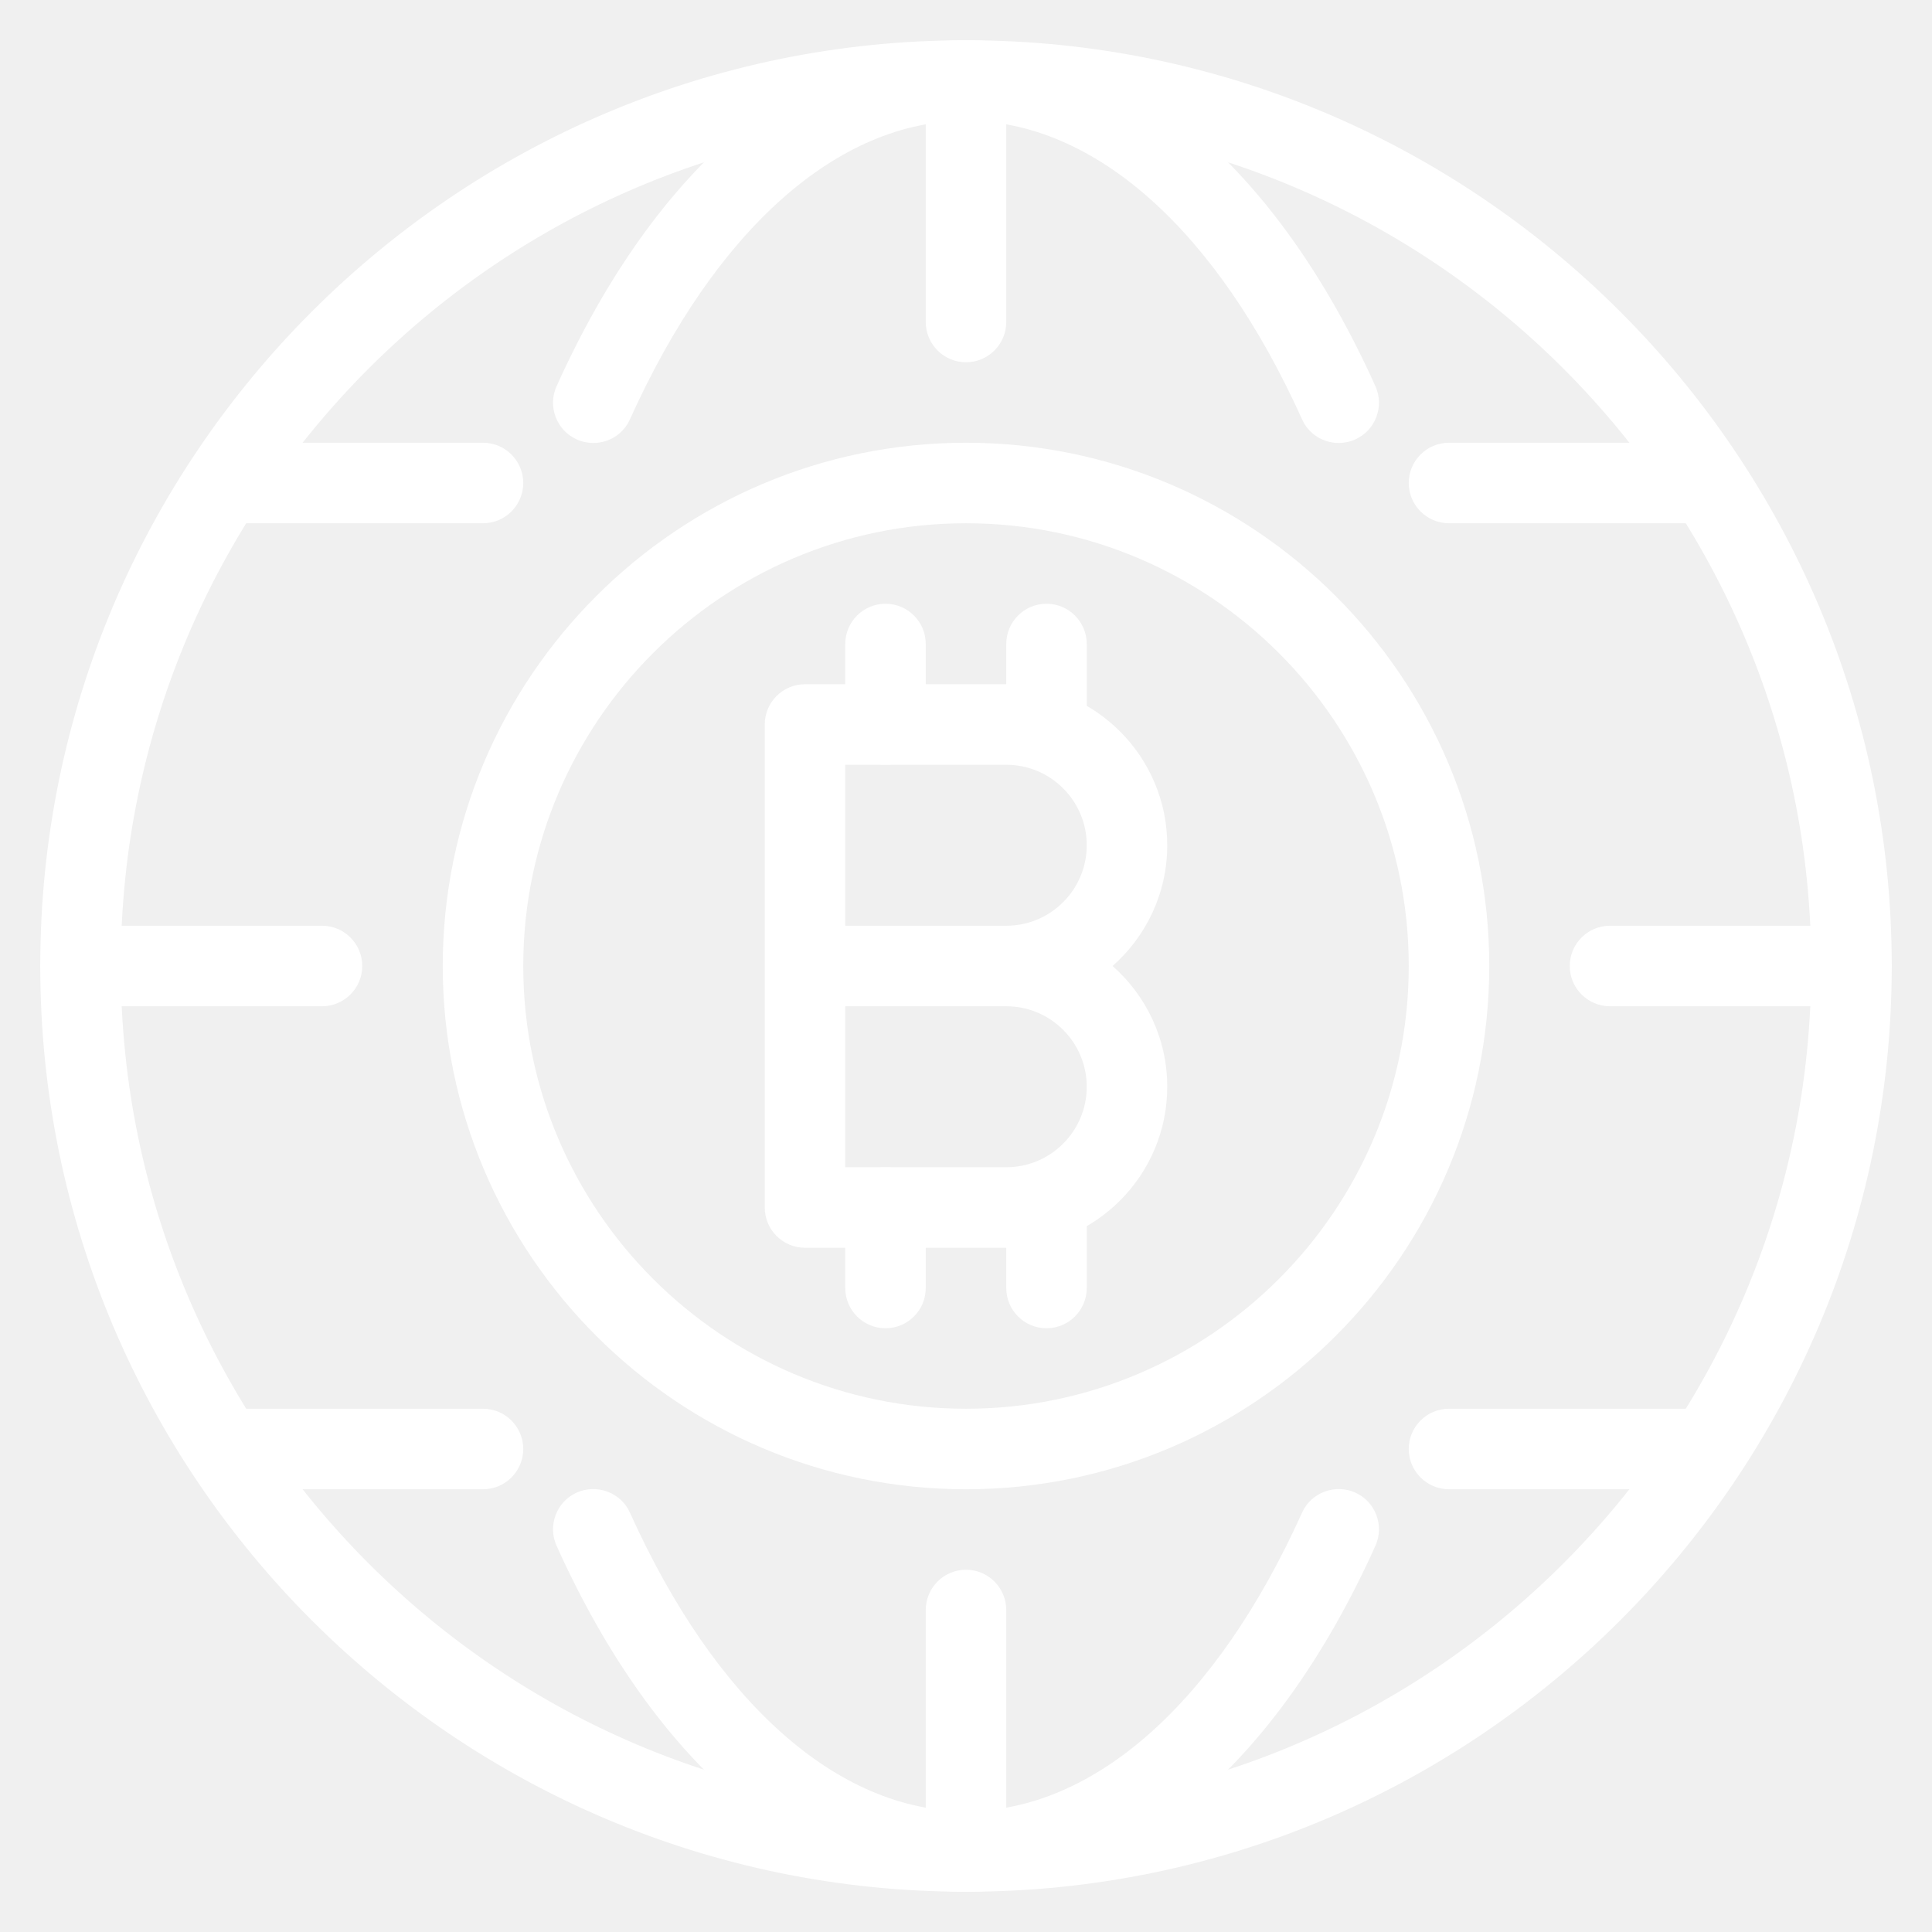
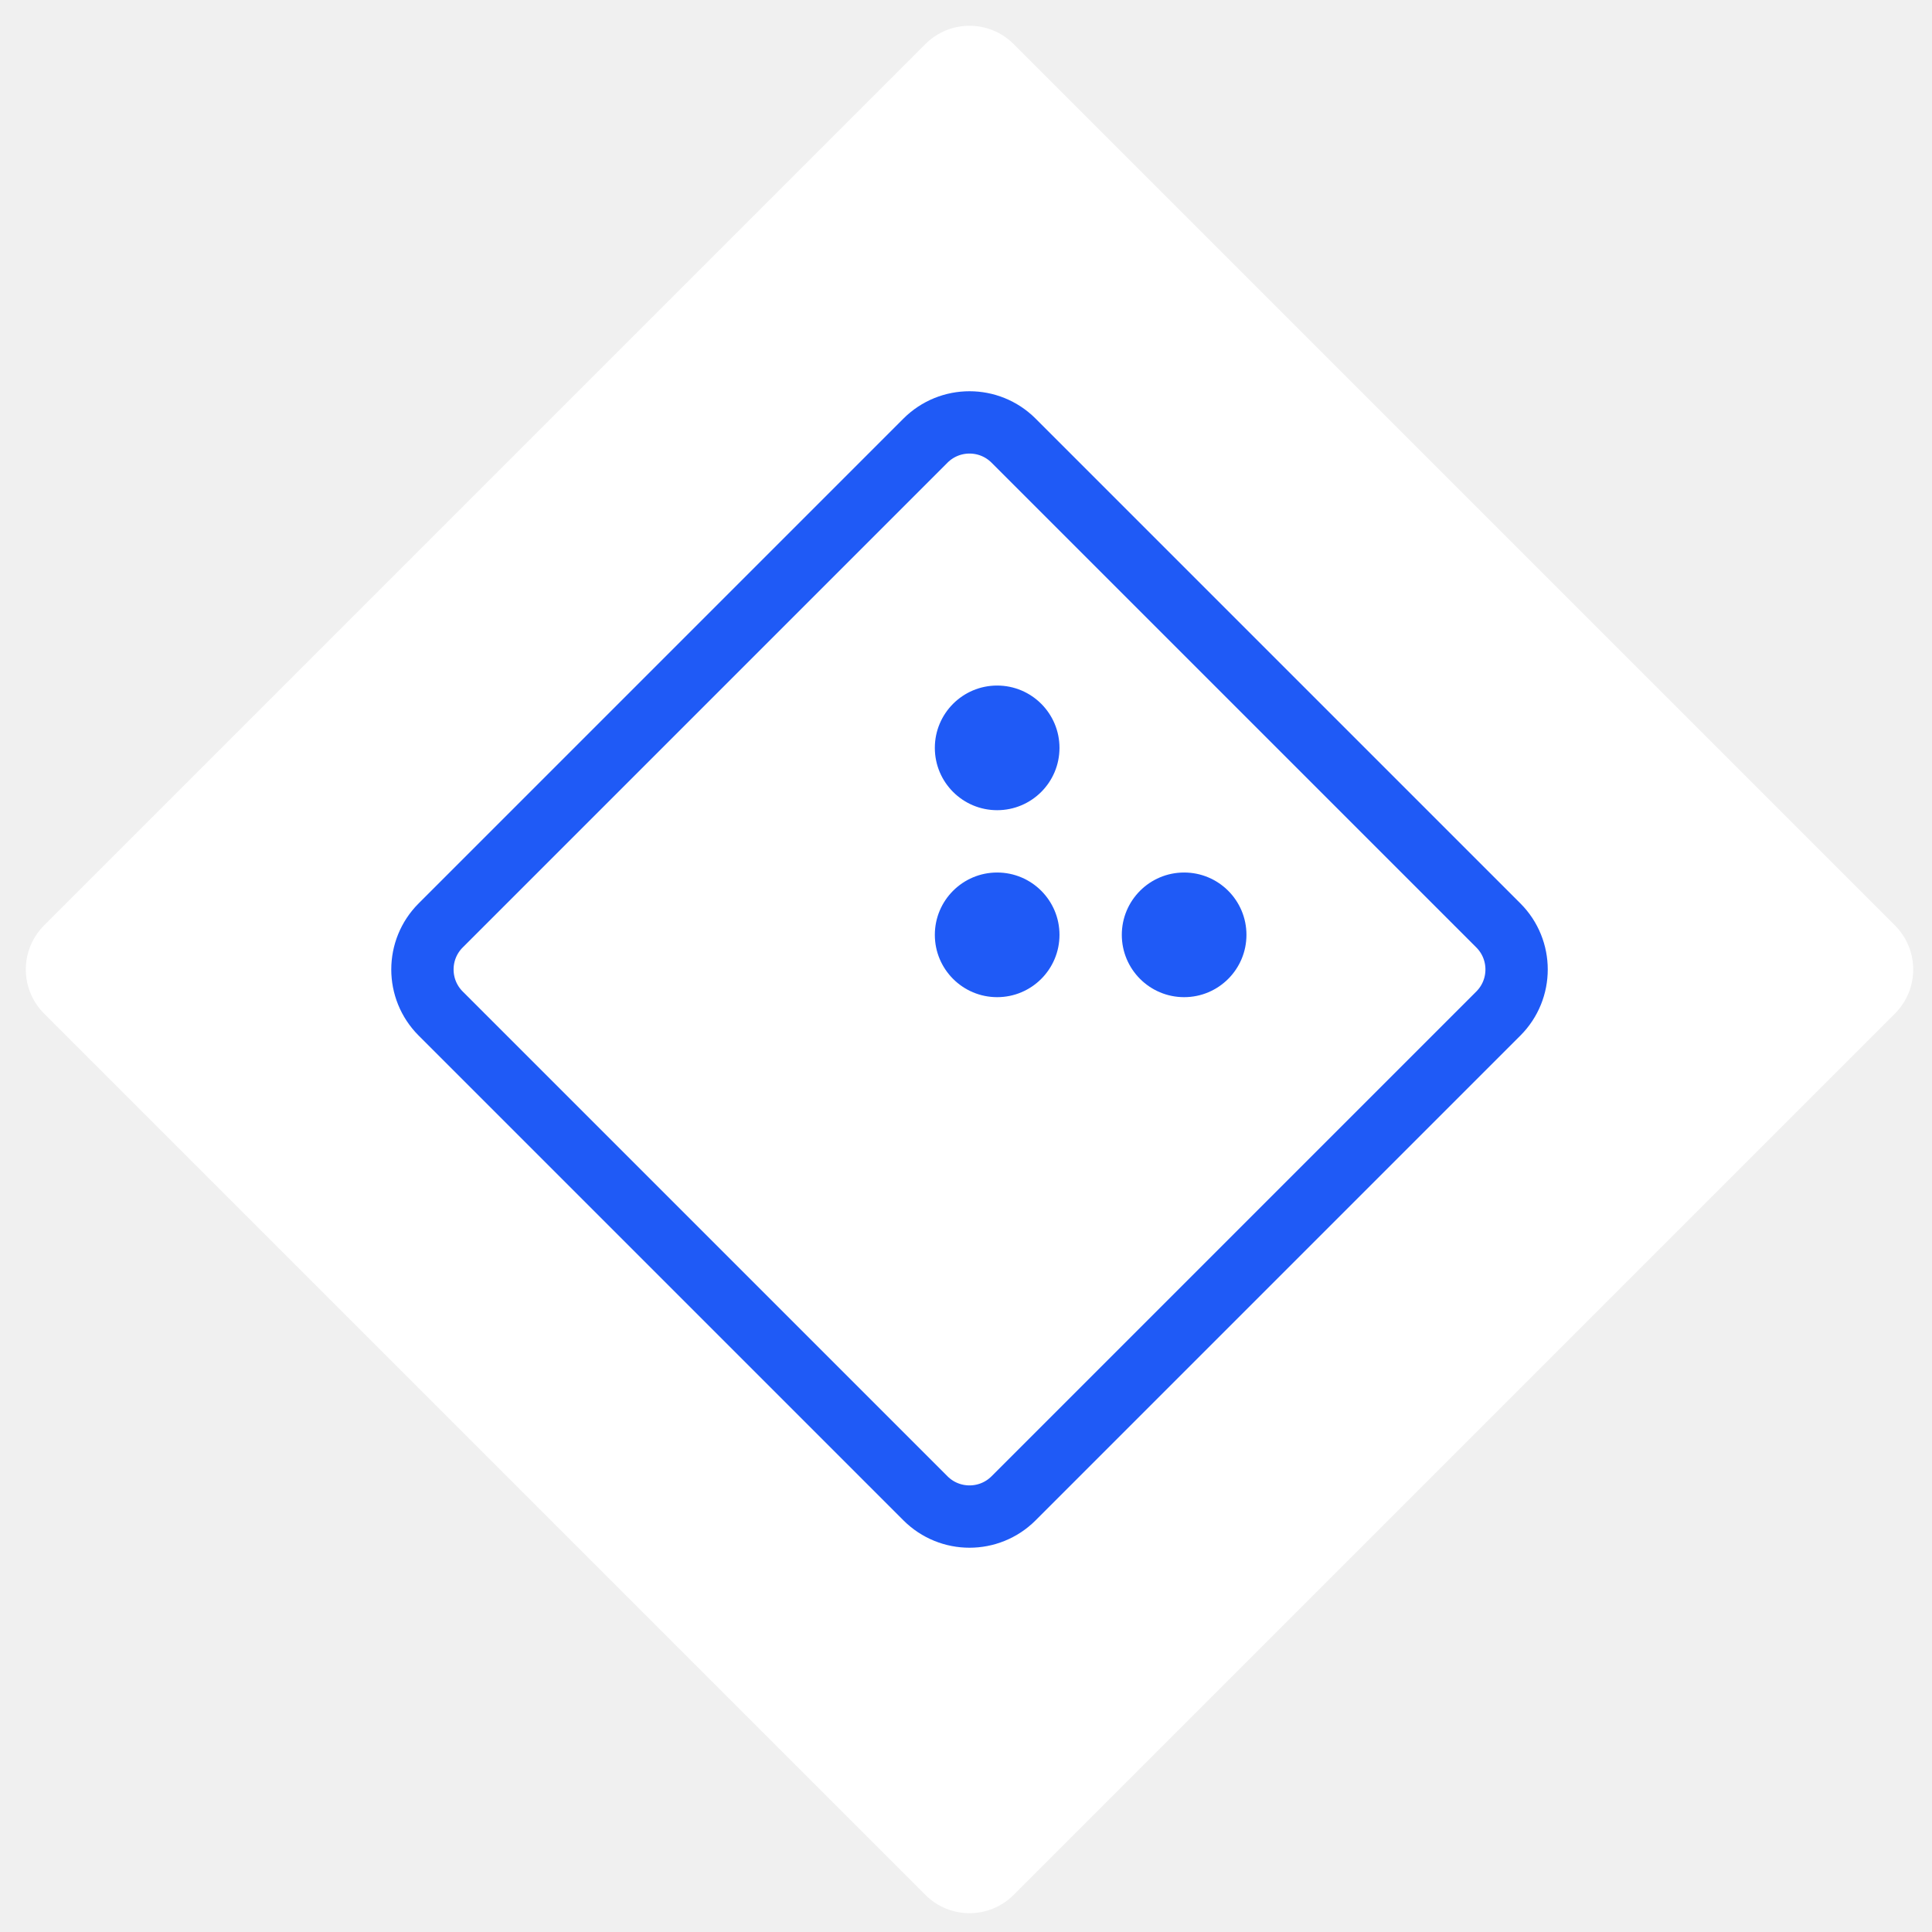
- <svg xmlns="http://www.w3.org/2000/svg" width="24" height="24" viewBox="0 0 24 24">
-   <g fill="#FFF">
-     <path d="M12,23.5 C5.659,23.5 0.5,18.341 0.5,12 C0.5,5.659 5.659,0.5 12,0.5 C18.341,0.5 23.5,5.659 23.5,12 C23.5,18.341 18.341,23.5 12,23.5 Z M12,1.5 C6.21,1.5 1.5,6.21 1.5,12 C1.5,17.79 6.21,22.5 12,22.5 C17.79,22.5 22.5,17.79 22.5,12 C22.5,6.21 17.79,1.5 12,1.5 Z" />
-     <path d="M7.37,5.503 C7.301,5.503 7.231,5.489 7.165,5.459 C6.913,5.346 6.801,5.049 6.914,4.798 C8.144,2.066 9.997,0.5 12,0.5 C12.276,0.5 12.5,0.724 12.5,1 C12.5,1.276 12.276,1.5 12,1.5 C10.408,1.5 8.887,2.852 7.826,5.208 C7.743,5.394 7.561,5.503 7.37,5.503 Z" />
-     <path d="M16.63 5.503C16.44 5.503 16.257 5.394 16.174 5.208 15.113 2.852 13.592 1.5 12 1.5 11.724 1.5 11.5 1.276 11.5 1 11.5.724 11.724.5 12 .5 14.003.5 15.856 2.066 17.086 4.798 17.199 5.049 17.087 5.346 16.835 5.459 16.769 5.489 16.699 5.503 16.63 5.503zM6 6.5L3 6.5C2.724 6.5 2.5 6.276 2.5 6 2.5 5.724 2.724 5.5 3 5.5L6 5.5C6.276 5.5 6.5 5.724 6.5 6 6.5 6.276 6.276 6.5 6 6.5zM21 6.5L18 6.5C17.724 6.5 17.5 6.276 17.5 6 17.5 5.724 17.724 5.5 18 5.5L21 5.5C21.276 5.5 21.5 5.724 21.5 6 21.5 6.276 21.276 6.5 21 6.5z" />
-     <path d="M12 4.5C11.724 4.5 11.5 4.276 11.5 4L11.5 1C11.5.724 11.724.5 12 .5 12.276.5 12.5.724 12.5 1L12.5 4C12.5 4.276 12.276 4.5 12 4.5zM12 23.5C11.724 23.5 11.5 23.276 11.5 23 11.5 22.724 11.724 22.5 12 22.5 13.592 22.5 15.113 21.148 16.174 18.792 16.287 18.539 16.587 18.43 16.835 18.541 17.087 18.654 17.199 18.951 17.086 19.202 15.856 21.934 14.003 23.5 12 23.5z" />
-     <path d="M12 23.5C9.997 23.5 8.144 21.934 6.914 19.202 6.801 18.951 6.913 18.654 7.165 18.541 7.414 18.43 7.713 18.539 7.826 18.792 8.887 21.148 10.408 22.5 12 22.5 12.276 22.5 12.5 22.724 12.5 23 12.5 23.276 12.276 23.5 12 23.5zM21 18.5L18 18.5C17.724 18.5 17.5 18.276 17.5 18 17.5 17.724 17.724 17.5 18 17.5L21 17.5C21.276 17.5 21.5 17.724 21.5 18 21.5 18.276 21.276 18.5 21 18.5zM6 18.5L3 18.5C2.724 18.5 2.5 18.276 2.5 18 2.5 17.724 2.724 17.5 3 17.5L6 17.5C6.276 17.5 6.5 17.724 6.5 18 6.5 18.276 6.276 18.5 6 18.5z" />
-     <path d="M12 23.5C11.724 23.5 11.5 23.276 11.5 23L11.5 20C11.5 19.724 11.724 19.5 12 19.5 12.276 19.5 12.5 19.724 12.5 20L12.5 23C12.5 23.276 12.276 23.5 12 23.5zM4 12.5L1 12.5C.724 12.5.5 12.276.5 12 .5 11.724.724 11.5 1 11.5L4 11.5C4.276 11.5 4.5 11.724 4.5 12 4.5 12.276 4.276 12.5 4 12.5zM23 12.5L20 12.5C19.724 12.5 19.5 12.276 19.5 12 19.5 11.724 19.724 11.5 20 11.5L23 11.5C23.276 11.5 23.5 11.724 23.5 12 23.5 12.276 23.276 12.5 23 12.5zM12 18.5C8.416 18.5 5.5 15.584 5.5 12 5.5 8.416 8.416 5.5 12 5.5 15.584 5.5 18.5 8.416 18.5 12 18.5 15.584 15.584 18.5 12 18.5zM12 6.5C8.968 6.5 6.5 8.967 6.5 12 6.5 15.033 8.968 17.5 12 17.5 15.032 17.5 17.5 15.033 17.5 12 17.5 8.967 15.032 6.5 12 6.5z" />
-     <g transform="translate(9 7)">
-       <path d="M3.5,8.5 L1,8.5 C0.724,8.5 0.5,8.276 0.5,8 L0.5,2 C0.5,1.724 0.724,1.5 1,1.5 L3.5,1.5 C4.603,1.5 5.5,2.397 5.5,3.5 C5.5,4.097 5.237,4.633 4.821,5 C5.237,5.367 5.5,5.903 5.5,6.5 C5.5,7.603 4.603,8.5 3.5,8.5 Z M1.5,7.5 L3.5,7.5 C4.052,7.5 4.5,7.051 4.5,6.5 C4.5,5.949 4.052,5.5 3.5,5.5 L1.5,5.5 L1.5,7.5 Z M1.5,4.5 L3.5,4.5 C4.052,4.5 4.5,4.051 4.5,3.5 C4.5,2.949 4.052,2.5 3.5,2.5 L1.5,2.5 L1.5,4.5 Z" />
-       <path d="M2 2.5C1.724 2.5 1.5 2.276 1.5 2L1.5 1C1.5.724 1.724.5 2 .5 2.276.5 2.5.724 2.5 1L2.5 2C2.5 2.276 2.276 2.5 2 2.5zM4 2.5C3.724 2.5 3.5 2.276 3.5 2L3.5 1C3.5.724 3.724.5 4 .5 4.276.5 4.5.724 4.5 1L4.5 2C4.5 2.276 4.276 2.5 4 2.5zM2 9.5C1.724 9.5 1.5 9.276 1.5 9L1.5 8C1.5 7.724 1.724 7.5 2 7.5 2.276 7.5 2.5 7.724 2.5 8L2.5 9C2.5 9.276 2.276 9.5 2 9.5zM4 9.5C3.724 9.5 3.5 9.276 3.5 9L3.5 8C3.5 7.724 3.724 7.5 4 7.5 4.276 7.5 4.5 7.724 4.5 8L4.5 9C4.5 9.276 4.276 9.5 4 9.5z" />
+ <svg xmlns="http://www.w3.org/2000/svg" width="31px" height="31px" viewBox="0 0 31 31" version="1.1">
+   <defs />
+   <g id="token_generation_2" stroke="none" stroke-width="1" fill="none" fill-rule="evenodd" transform="translate(-19, -212)">
+     <g id="Group-10" transform="translate(19, 212)">
+       <rect id="Rectangle-7-Copy" fill="#FFFFFF" transform="translate(15.55635, 15.55635) rotate(45) translate(-15.55635, -15.55635) " x="4.556" y="4.556" width="22" height="22" rx="1" />
+       <rect id="Rectangle-7-Copy-2" stroke="#1F5AF6" transform="translate(15.55635, 15.55635) rotate(45) translate(-15.55635, -15.55635) " x="9.056" y="9.056" width="13" height="13" rx="1" />
+       <g id="Group-15-Copy" transform="translate(15, 11)" fill="#1F5AF6">
+         <circle id="Oval-6" cx="1" cy="1" r="1" />
+         <circle id="Oval-6-Copy-6" cx="4" cy="4" r="1" />
+         <circle id="Oval-6-Copy-9" cx="1" cy="4" r="1" />
+       </g>
    </g>
  </g>
</svg>
